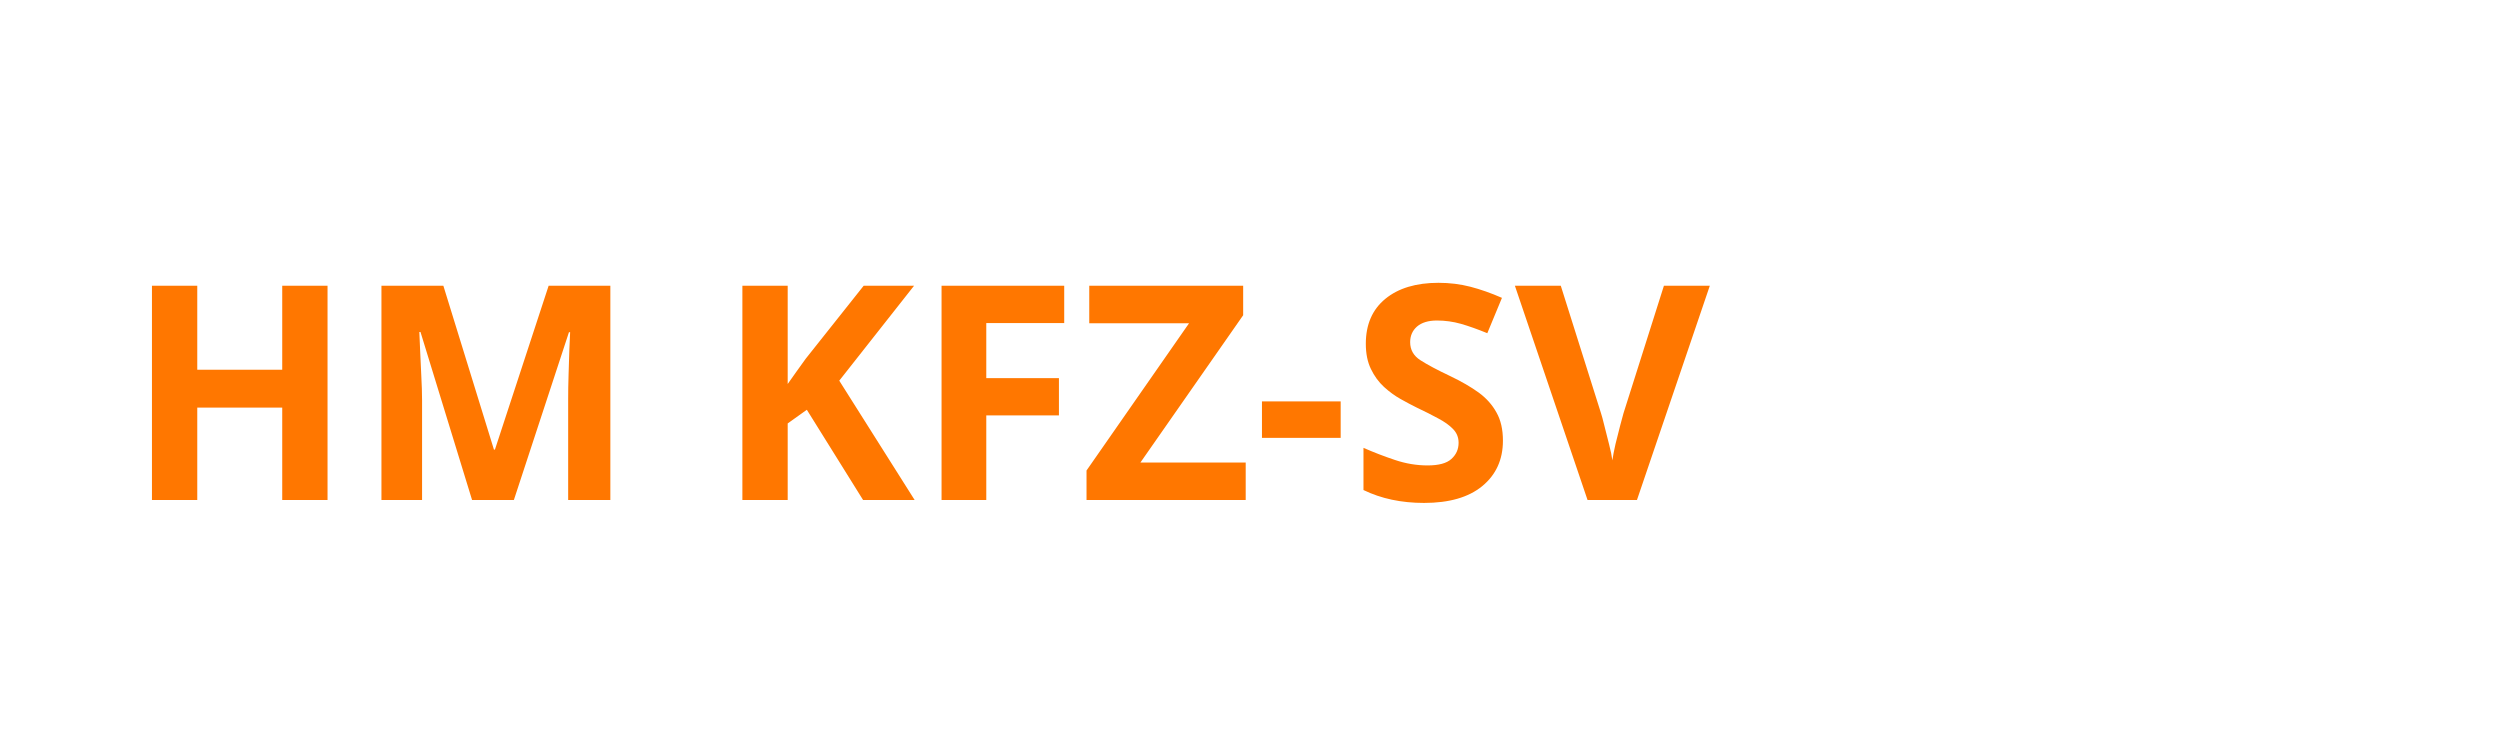
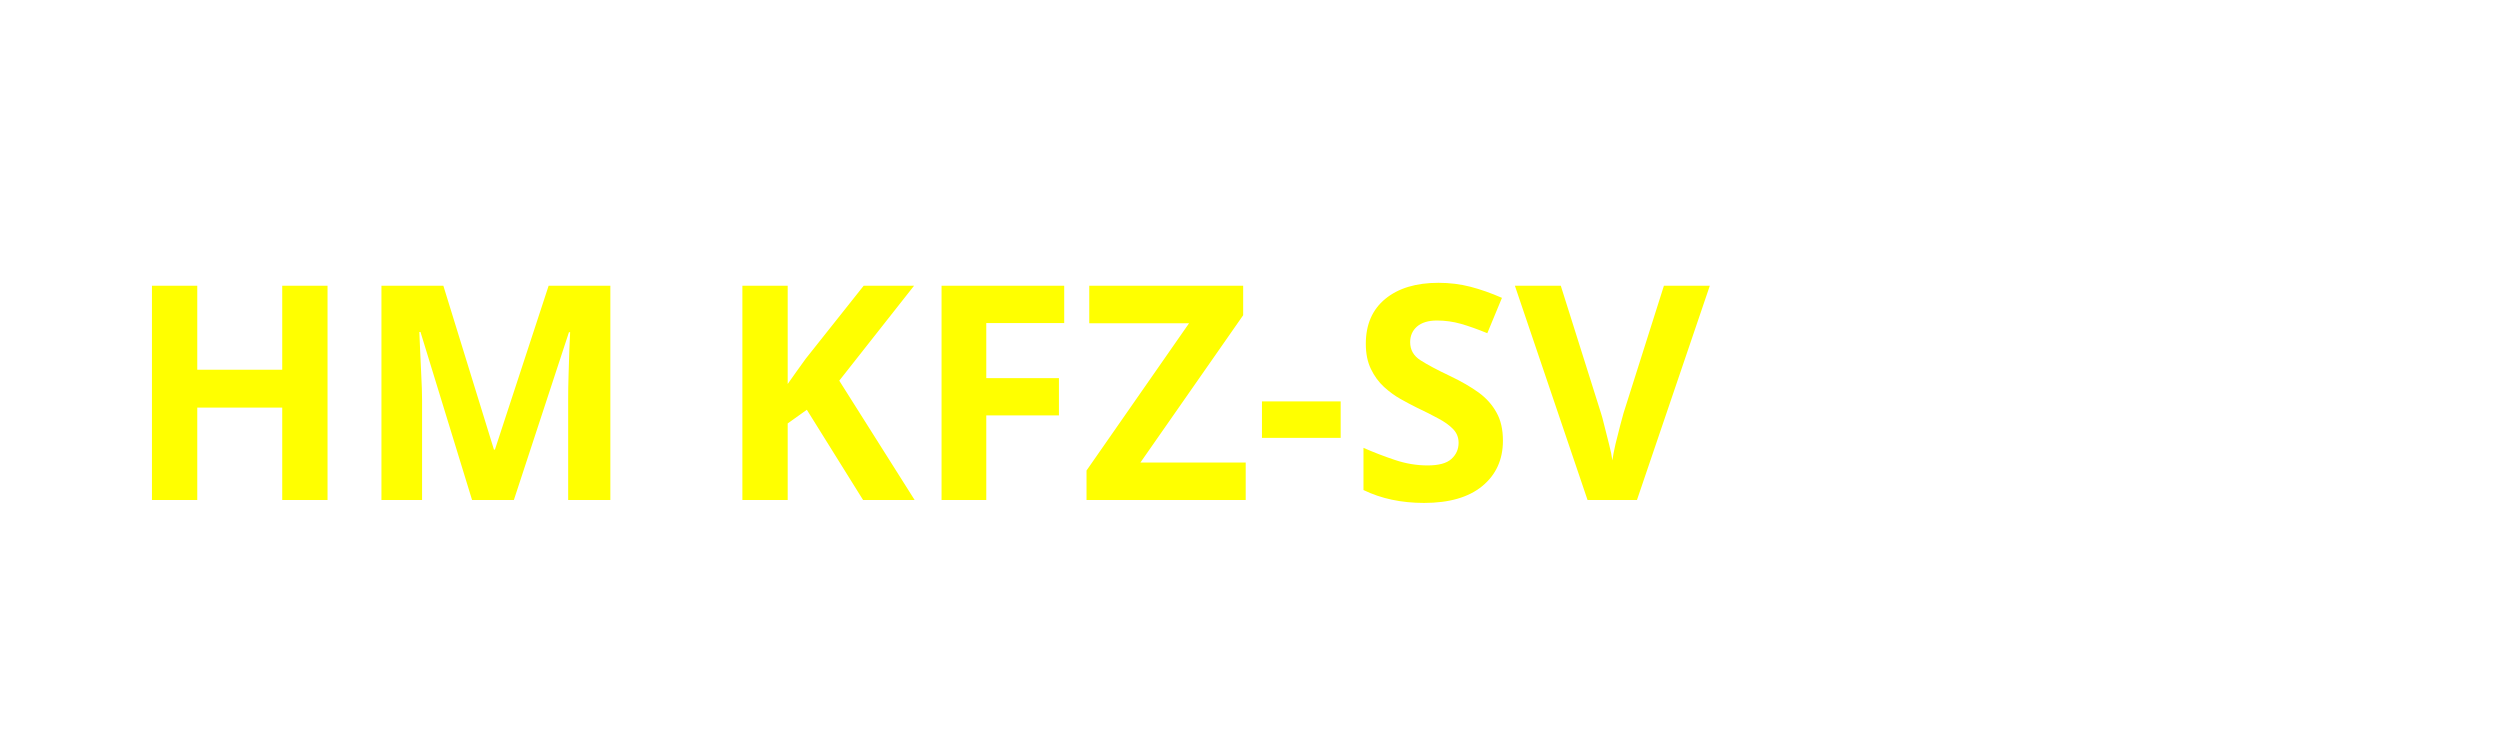
<svg xmlns="http://www.w3.org/2000/svg" width="200" height="60" viewBox="0 0 200 60" fill="none">
-   <text x="10" y="40" fill="#ff7700" font-family="Quicksand, sans-serif" font-size="24" font-weight="700">HM KFZ-SV</text>
+   <text x="10" y="40" fill="#ffff00" font-family="Quicksand, sans-serif" font-size="24" font-weight="700">HM KFZ-SV</text>
</svg>
